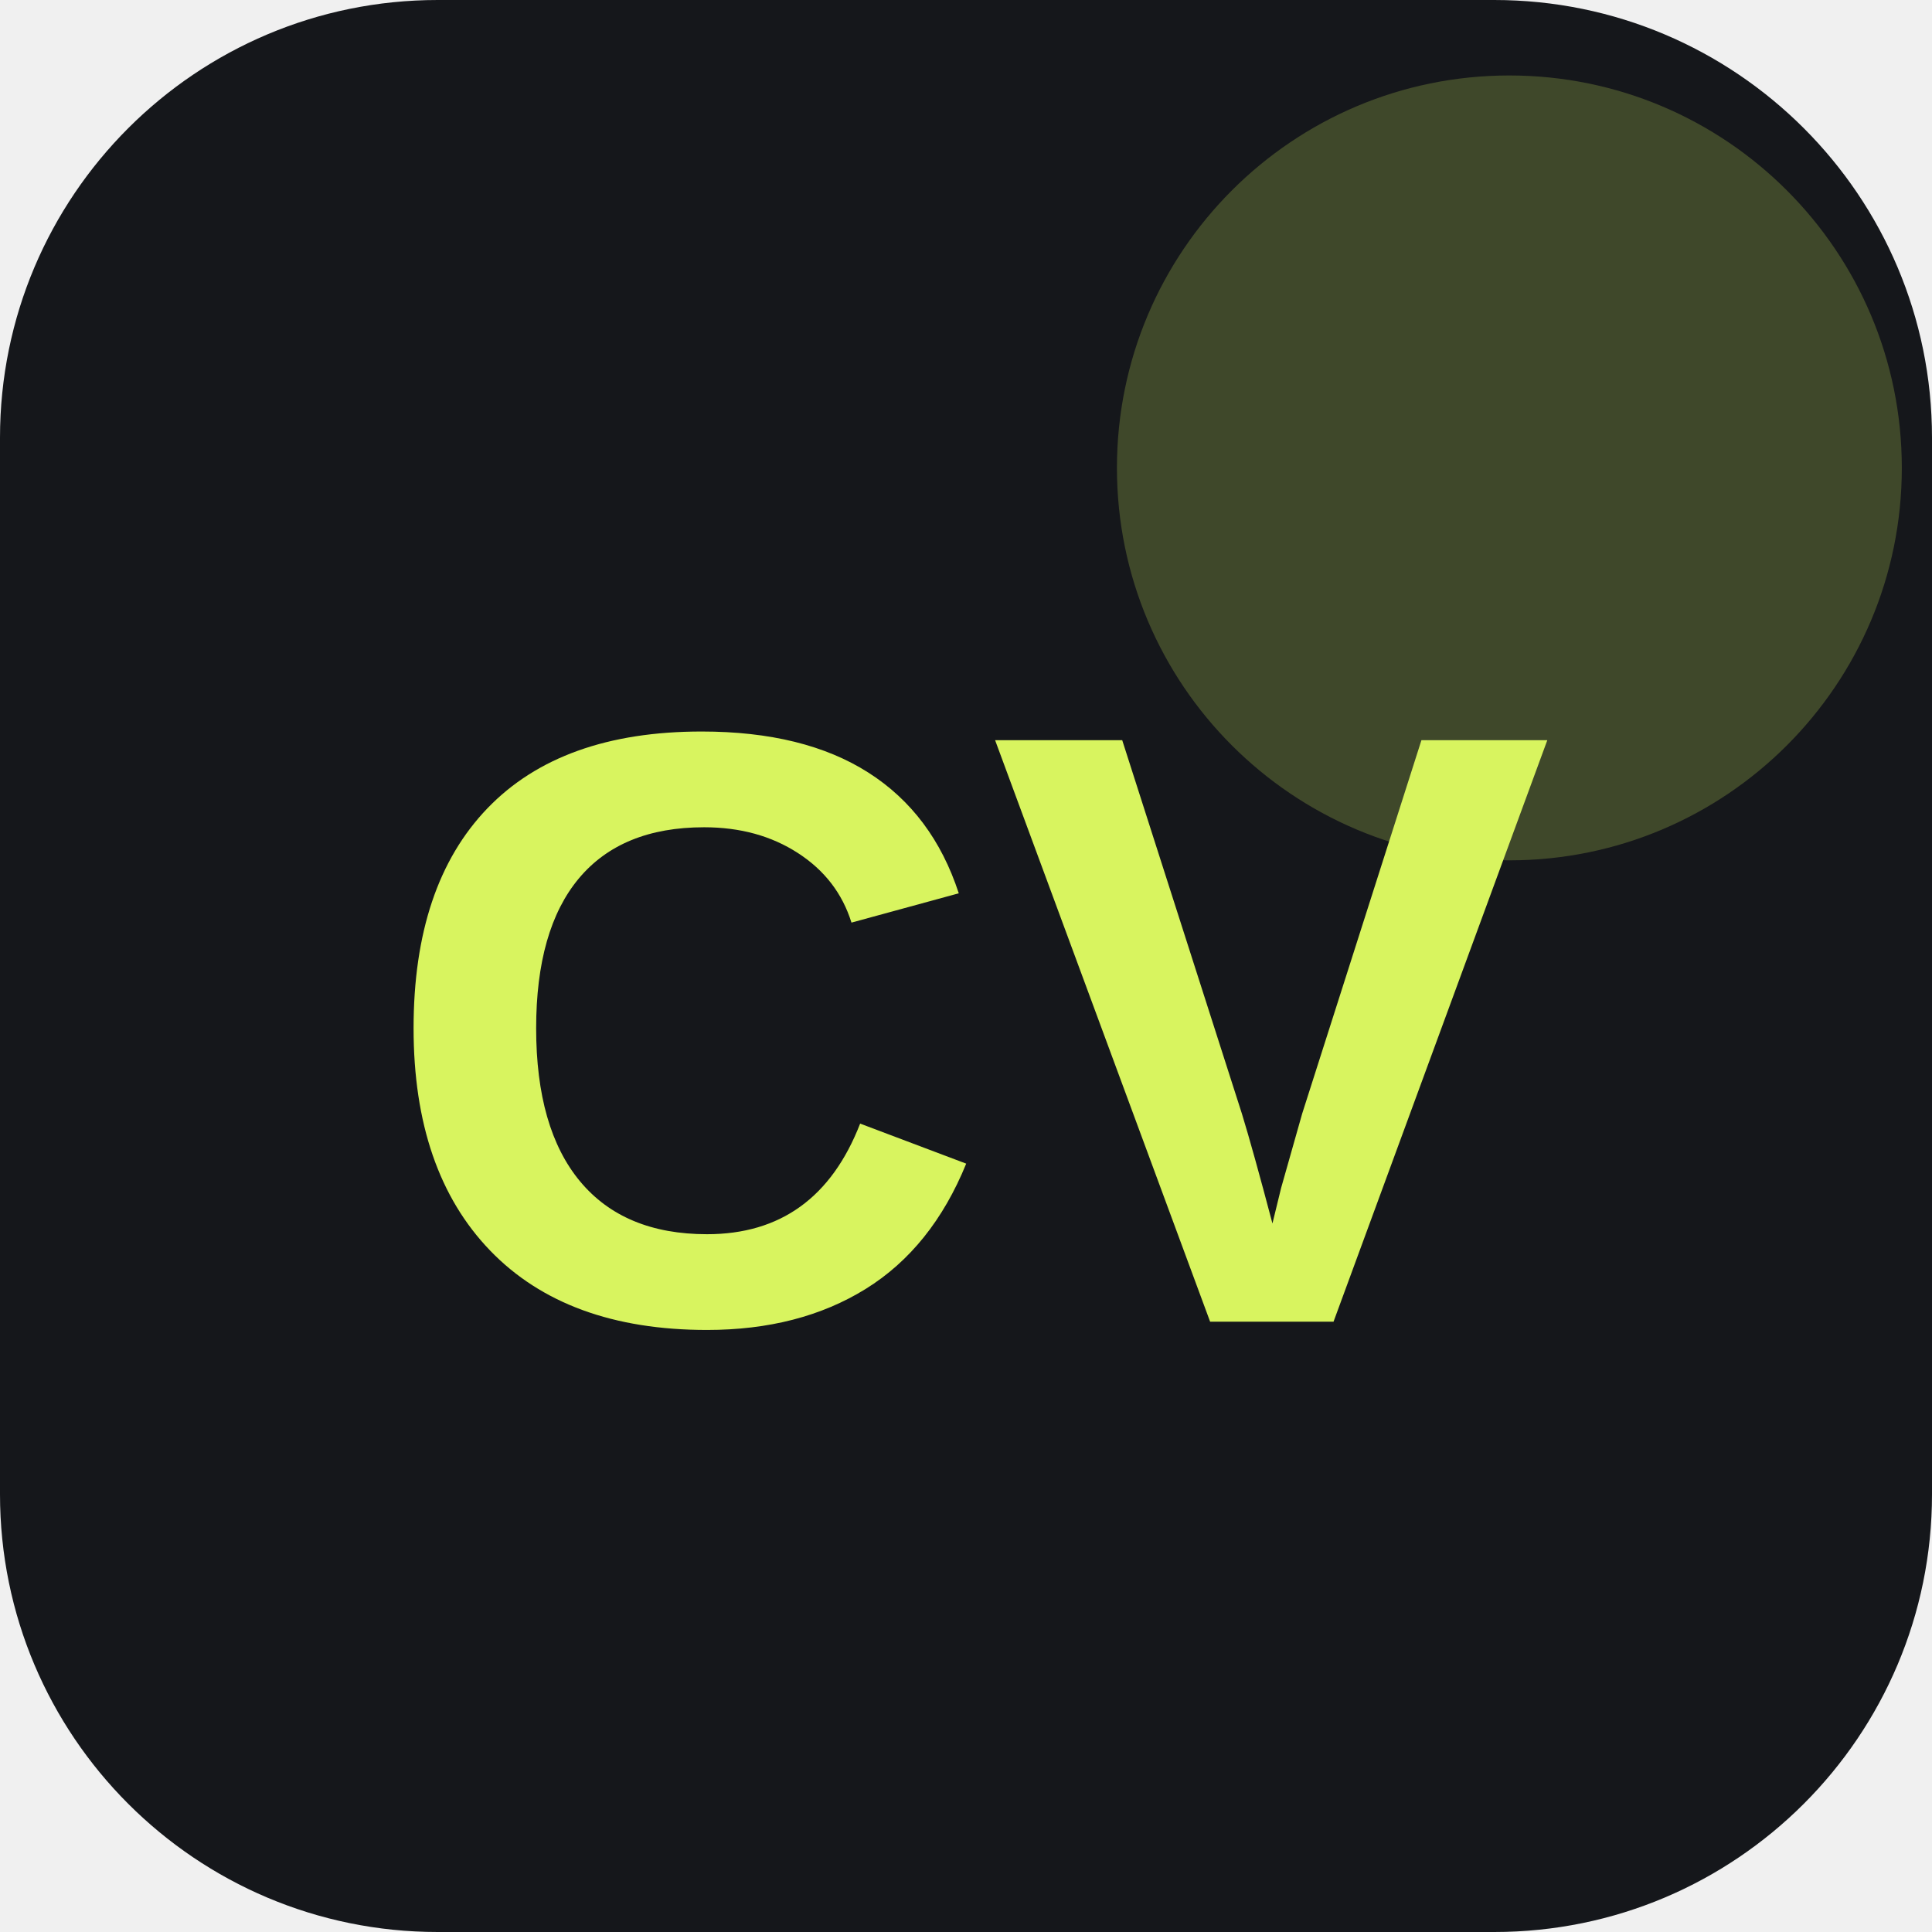
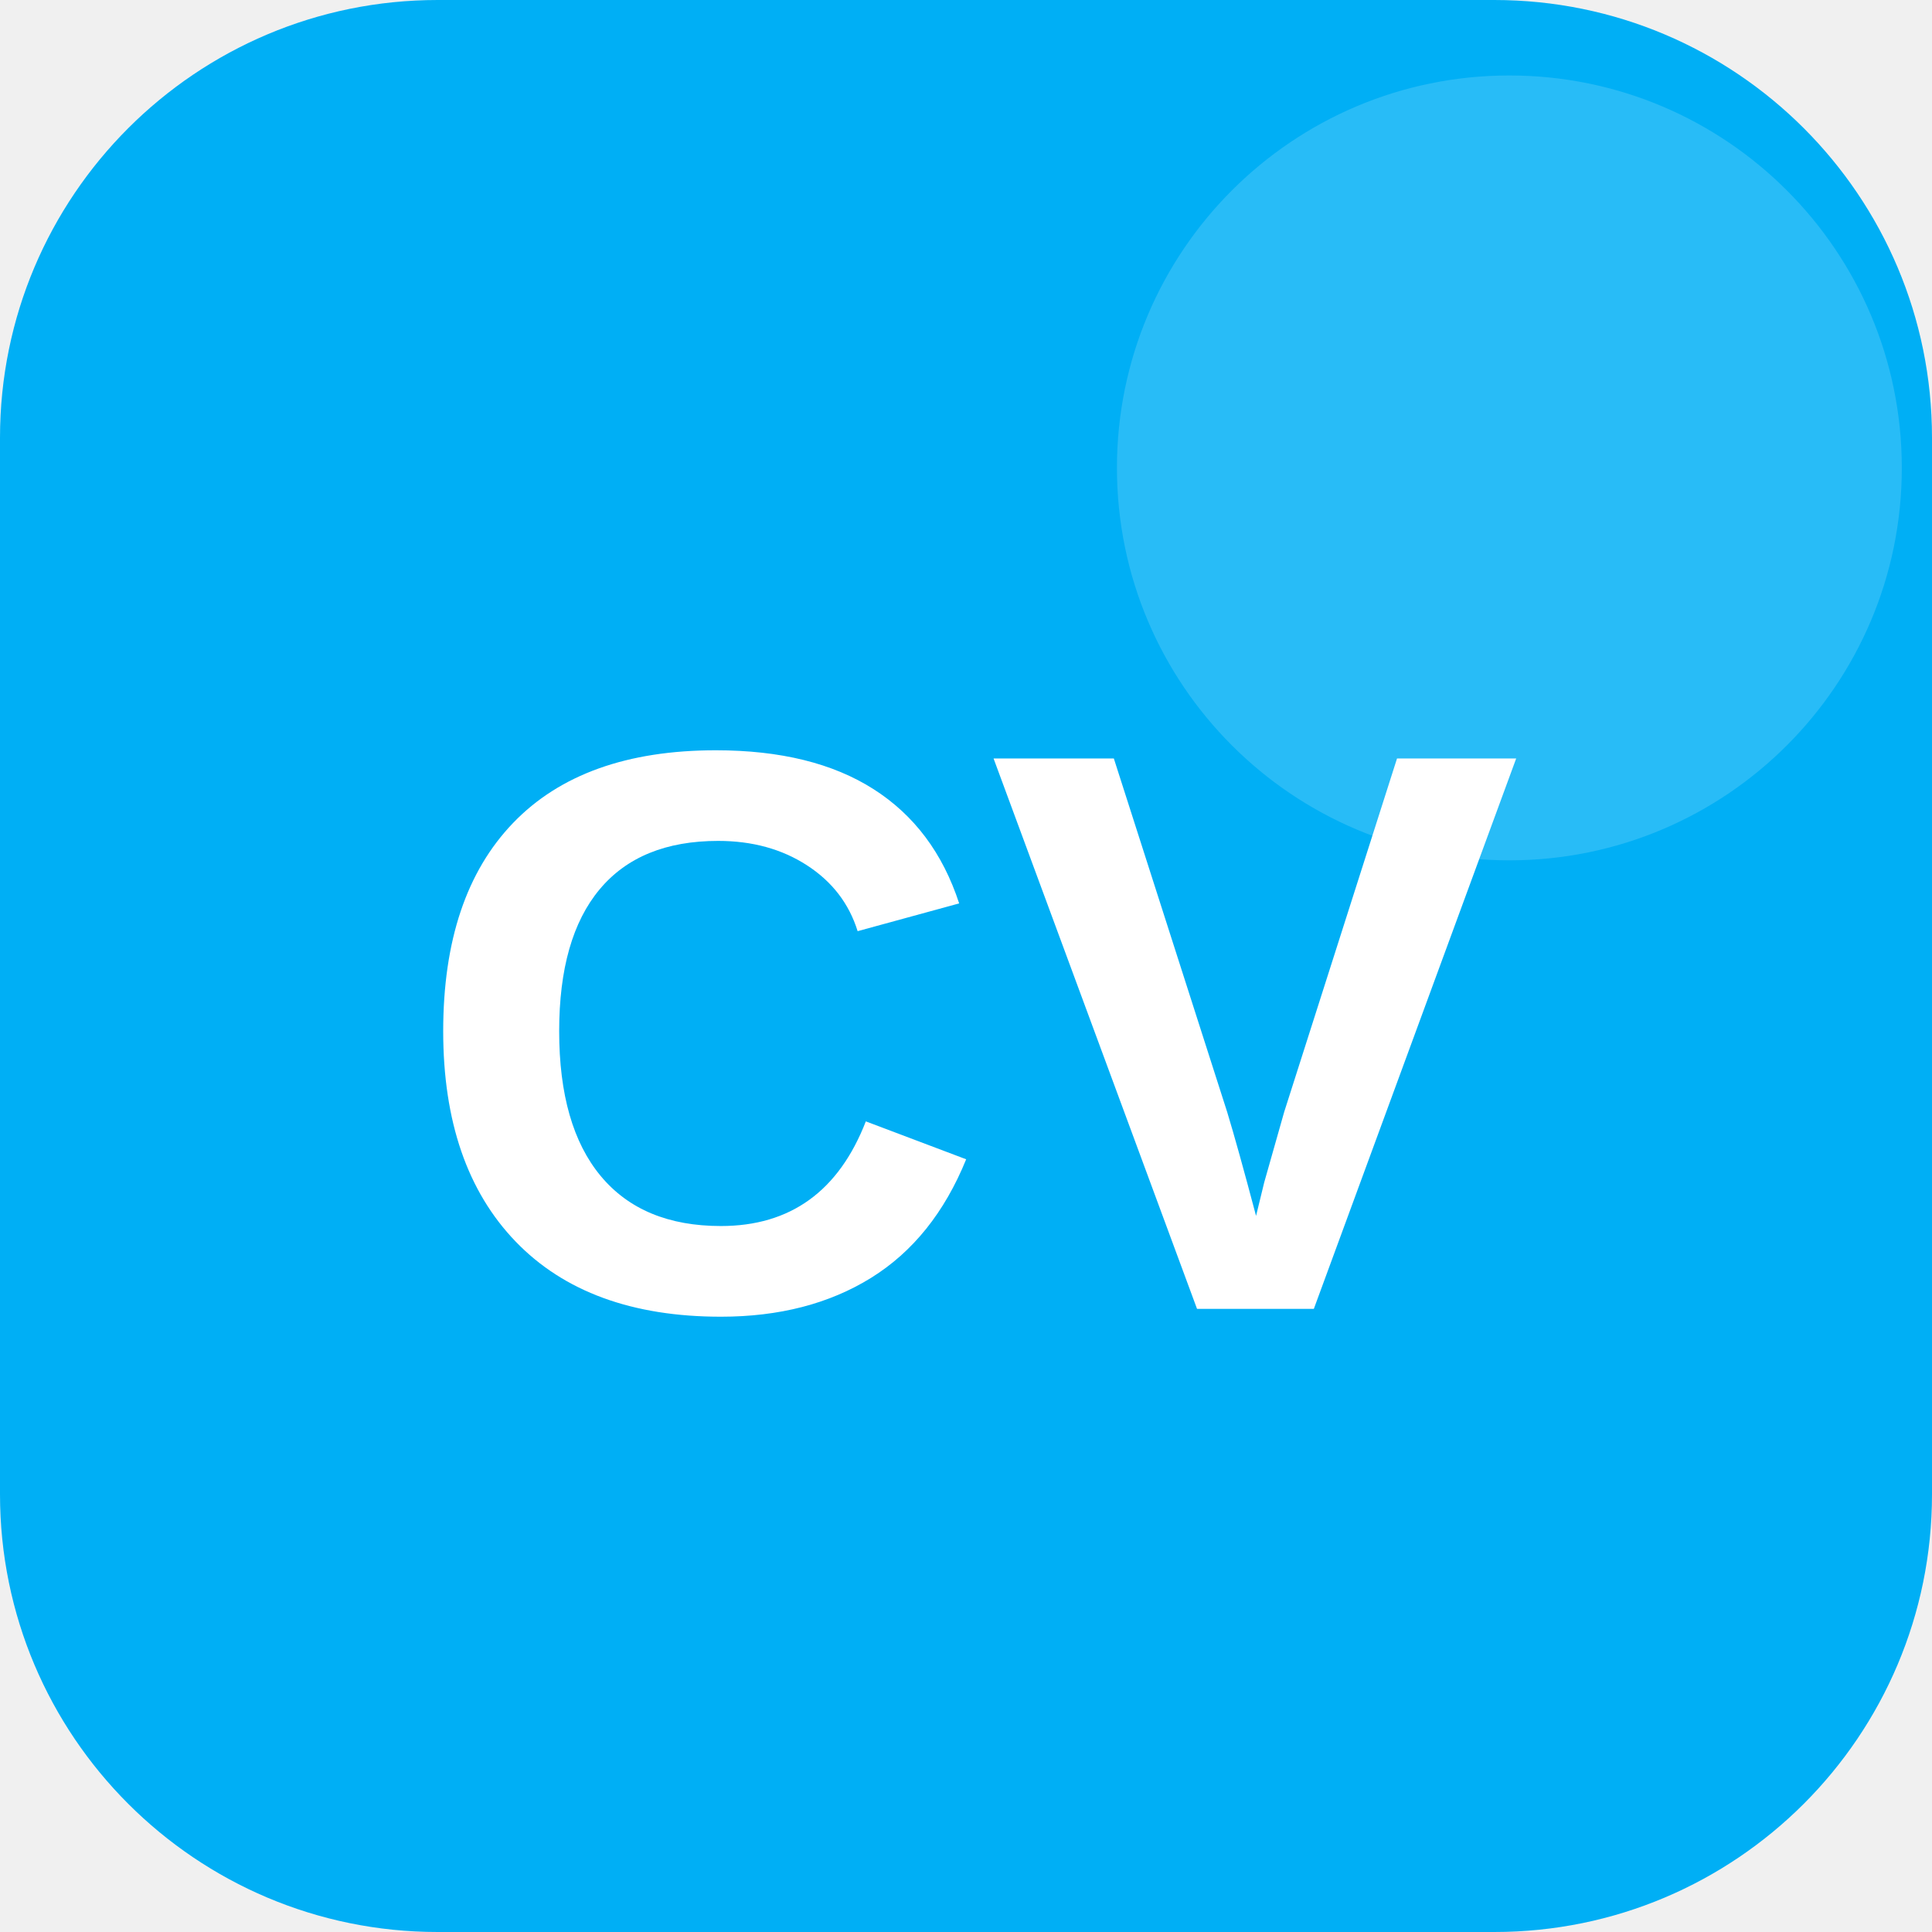
<svg xmlns="http://www.w3.org/2000/svg" viewBox="0 0 512 512">
-   <rect width="512" height="512" rx="116" fill="#15171b" />
-   <circle cx="400" cy="124" r="104" fill="#d8f45f" opacity="0.22" />
-   <text x="50%" y="56%" font-family="Arial, Helvetica, sans-serif" font-size="224" font-weight="700" text-anchor="middle" fill="#d8f45f" dominant-baseline="middle">CV</text>
+   <rect width="512" height="512" rx="116" fill="#00aff5" />
+   <circle cx="400" cy="124" r="104" fill="#ffffff" opacity="0.16" />
+   <text x="50%" y="56%" font-family="Arial, Helvetica, sans-serif" font-size="212" font-weight="700" text-anchor="middle" fill="white" dominant-baseline="middle">CV</text>
</svg>
